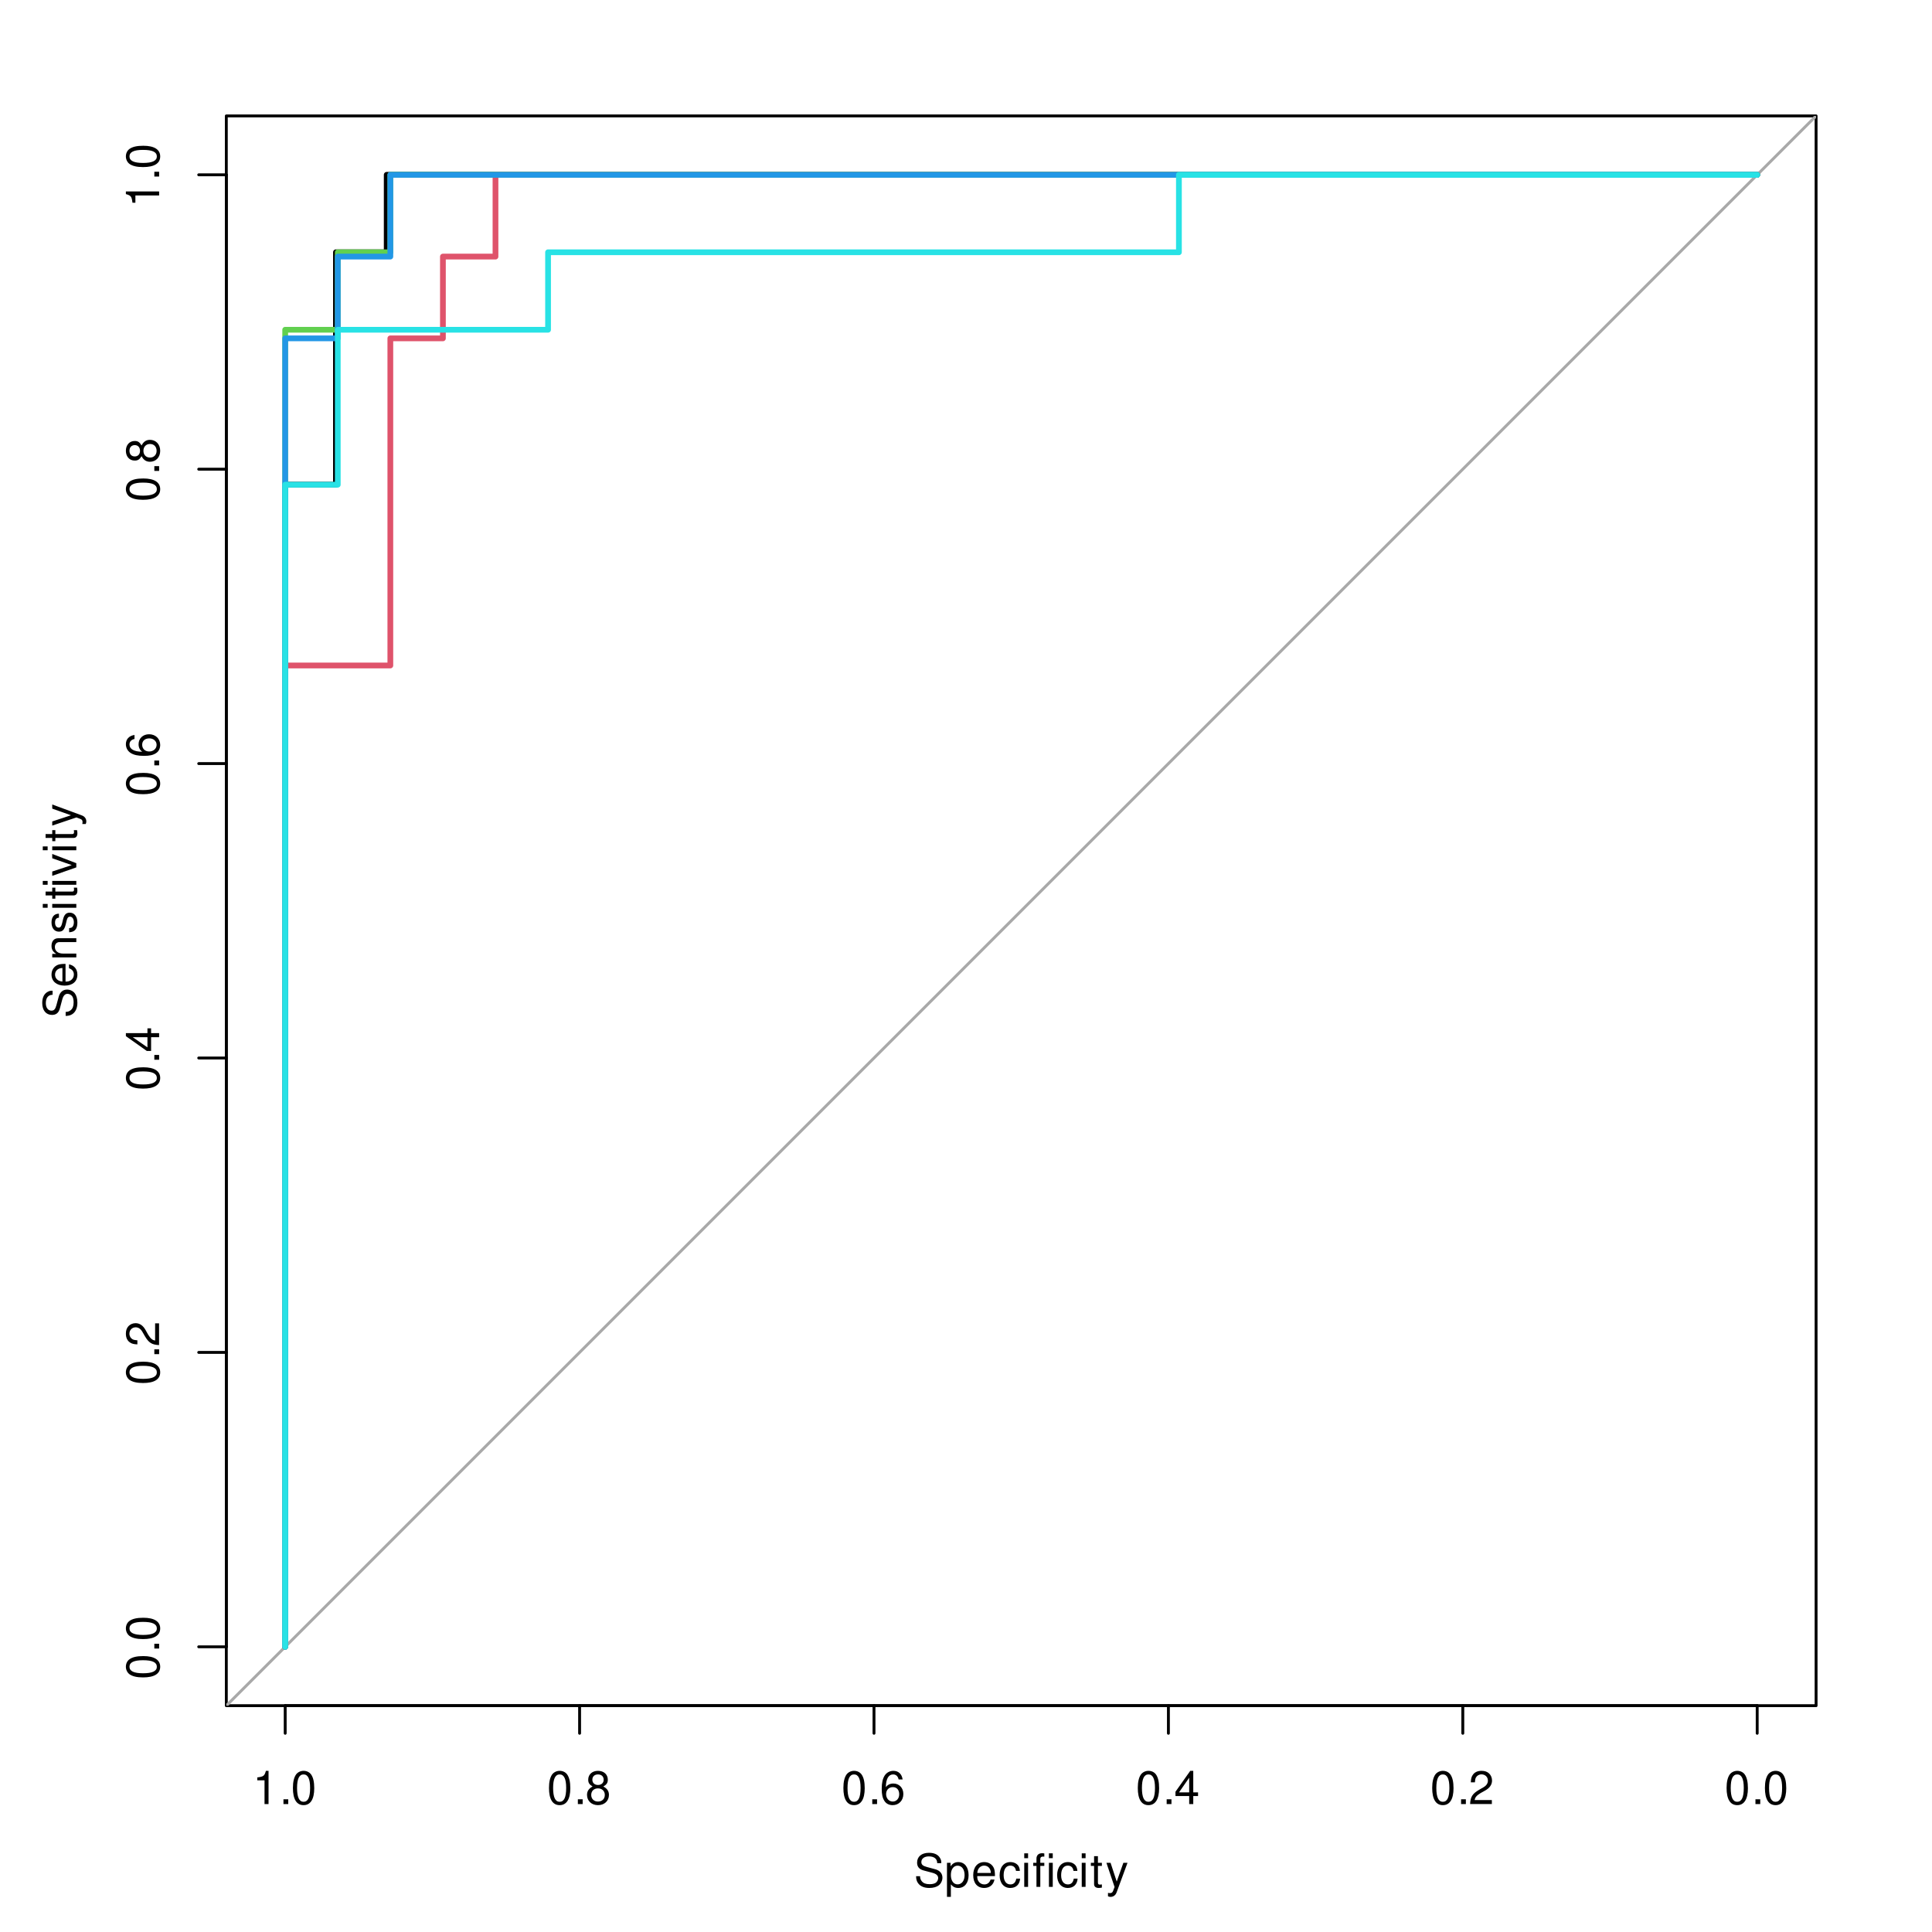
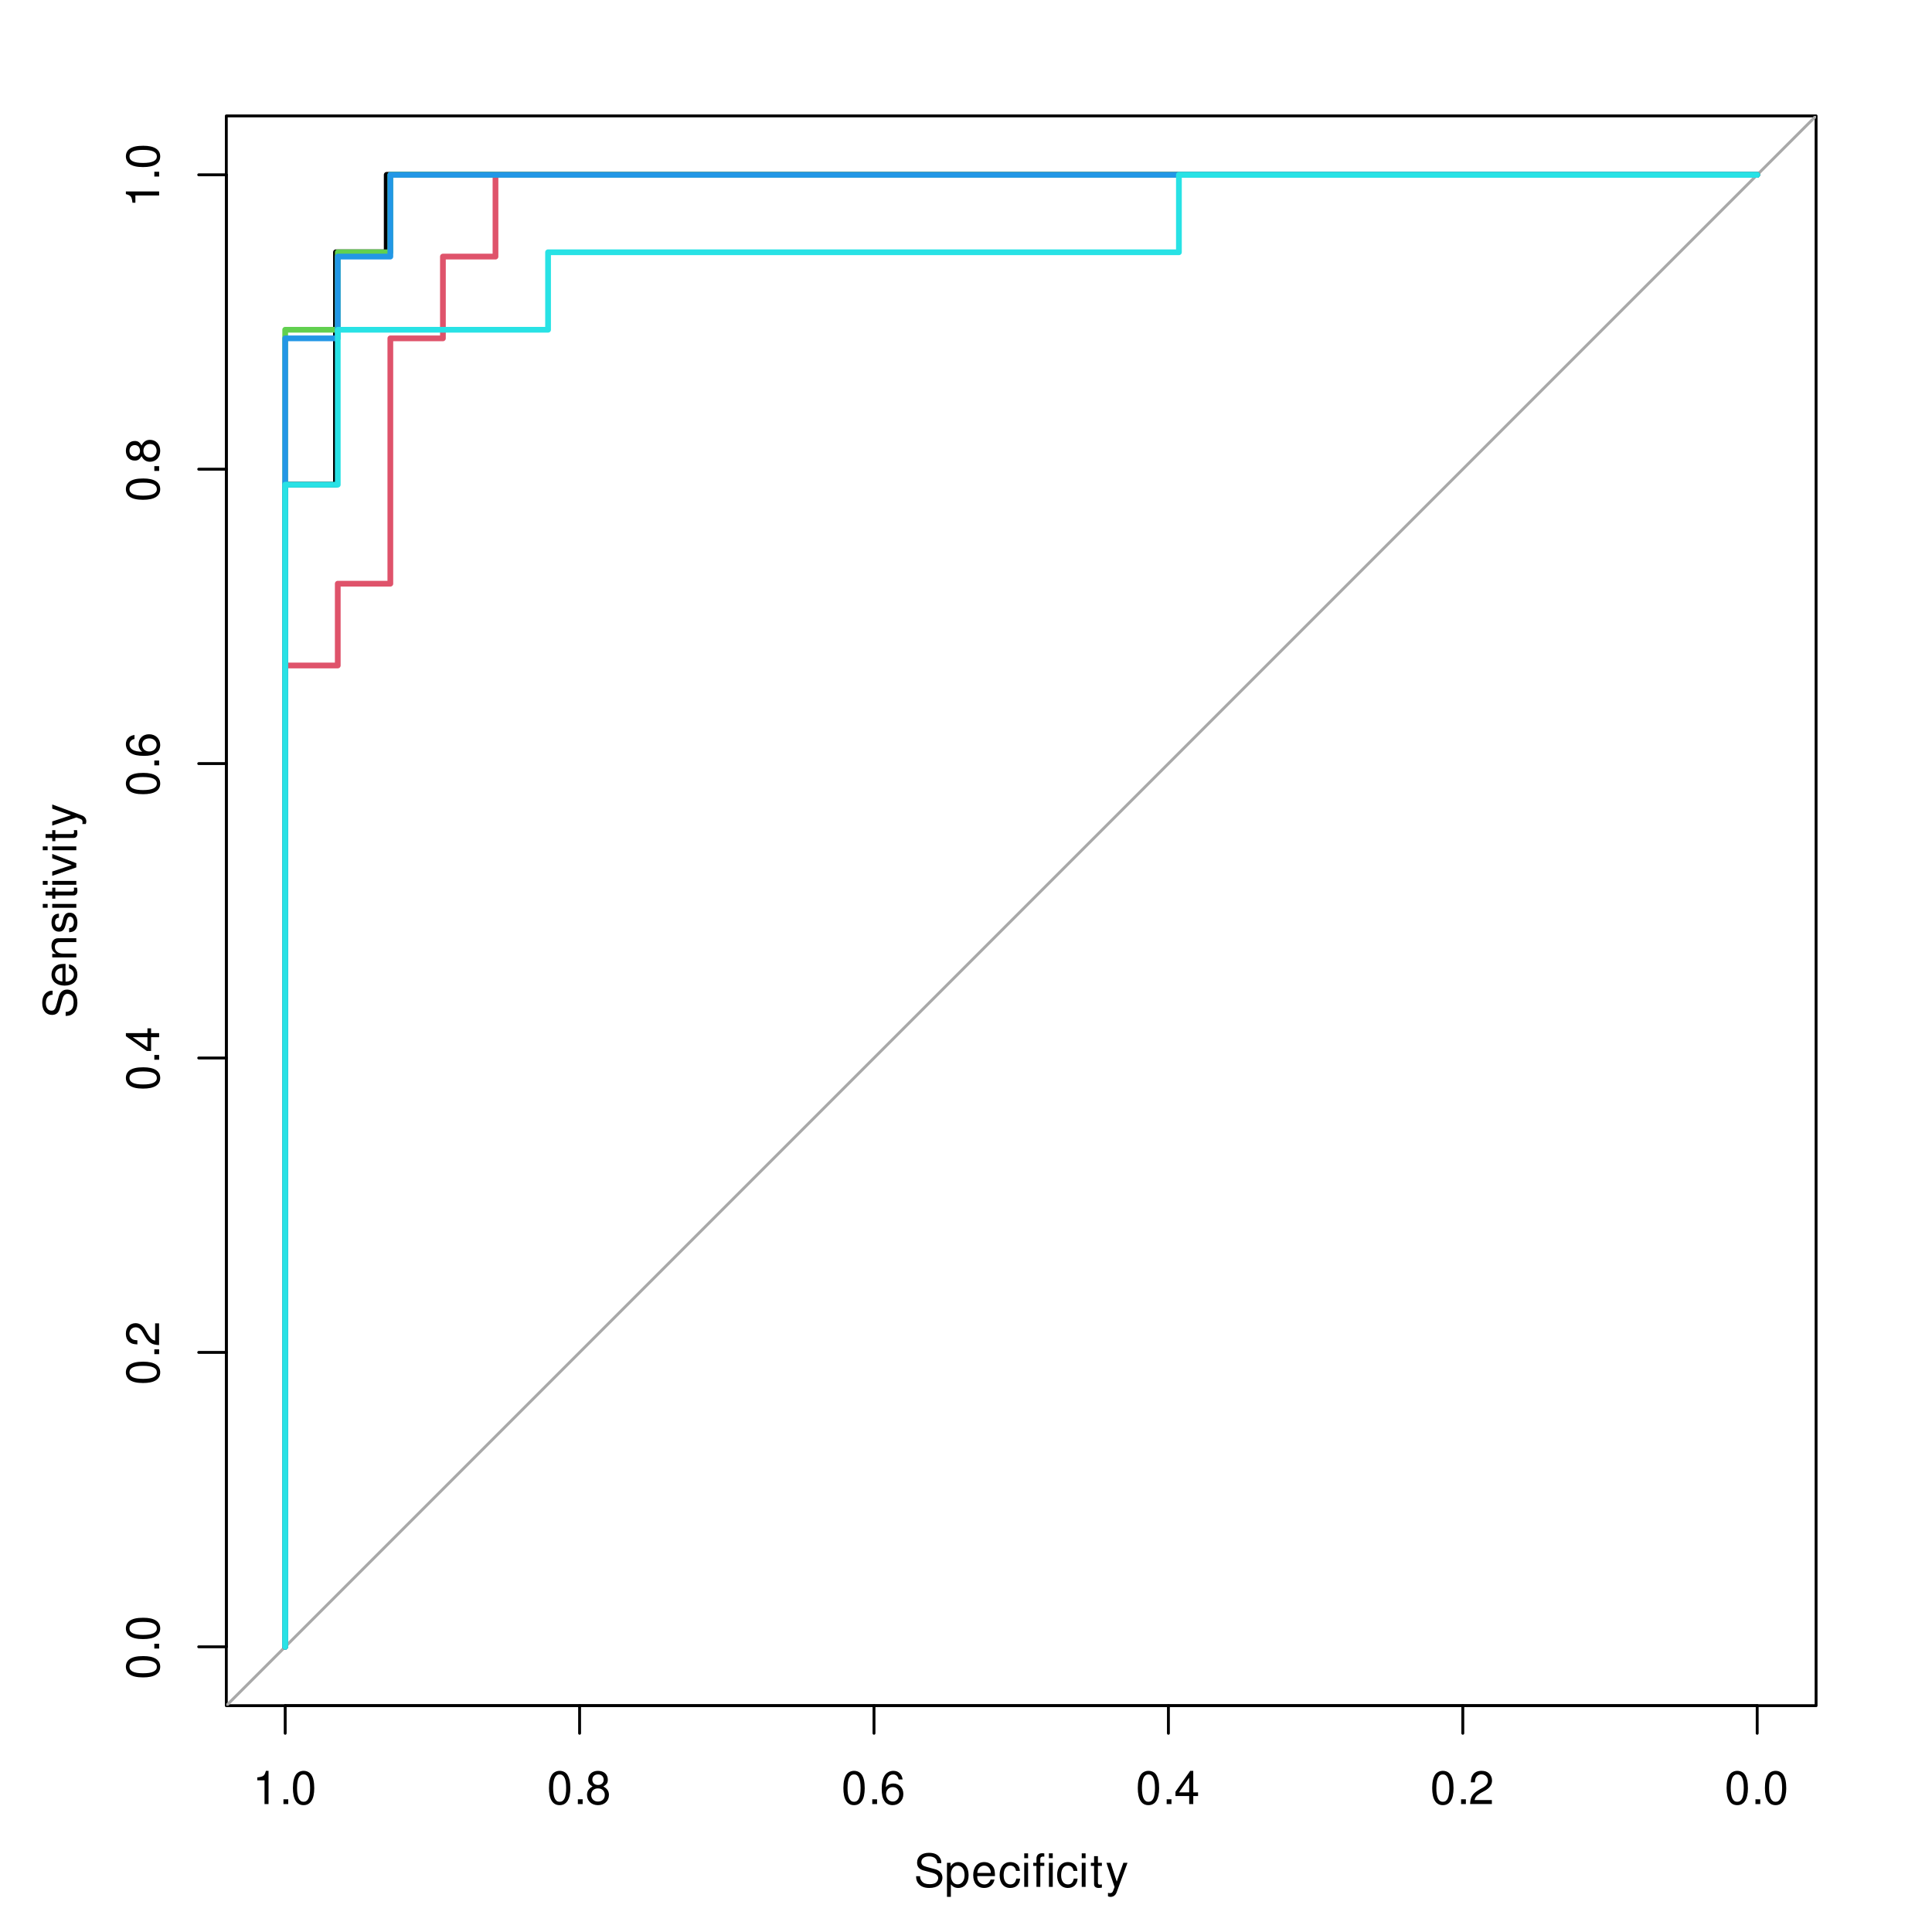
<svg xmlns="http://www.w3.org/2000/svg" xmlns:xlink="http://www.w3.org/1999/xlink" width="504pt" height="504pt" viewBox="0 0 504 504" version="1.1">
  <defs>
    <g>
      <symbol overflow="visible" id="glyph0-0">
        <path style="stroke:none;" d="" />
      </symbol>
      <symbol overflow="visible" id="glyph0-1">
        <path style="stroke:none;" d="M 7.156 -6.188 C 7.156 -6.781 7.109 -6.953 6.922 -7.359 C 6.438 -8.359 5.422 -8.891 3.953 -8.891 C 2.031 -8.891 0.844 -7.906 0.844 -6.328 C 0.844 -5.25 1.406 -4.578 2.562 -4.281 L 4.734 -3.703 C 5.844 -3.422 6.344 -2.969 6.344 -2.297 C 6.344 -1.828 6.078 -1.344 5.719 -1.078 C 5.359 -0.828 4.812 -0.703 4.109 -0.703 C 3.141 -0.703 2.516 -0.938 2.094 -1.438 C 1.766 -1.828 1.625 -2.25 1.625 -2.781 L 0.578 -2.781 C 0.594 -1.984 0.75 -1.453 1.094 -0.969 C 1.688 -0.141 2.703 0.281 4.031 0.281 C 5.078 0.281 5.922 0.031 6.484 -0.391 C 7.078 -0.859 7.453 -1.641 7.453 -2.406 C 7.453 -3.484 6.781 -4.266 5.594 -4.594 L 3.391 -5.188 C 2.344 -5.469 1.953 -5.812 1.953 -6.484 C 1.953 -7.375 2.734 -7.953 3.906 -7.953 C 5.297 -7.953 6.078 -7.328 6.094 -6.188 Z M 7.156 -6.188 " />
      </symbol>
      <symbol overflow="visible" id="glyph0-2">
        <path style="stroke:none;" d="M 0.641 2.609 L 1.656 2.609 L 1.656 -0.656 C 2.188 -0.016 2.766 0.281 3.594 0.281 C 5.219 0.281 6.281 -1.031 6.281 -3.031 C 6.281 -5.141 5.25 -6.469 3.578 -6.469 C 2.719 -6.469 2.047 -6.078 1.578 -5.344 L 1.578 -6.281 L 0.641 -6.281 Z M 3.406 -5.531 C 4.516 -5.531 5.234 -4.562 5.234 -3.062 C 5.234 -1.625 4.5 -0.656 3.406 -0.656 C 2.344 -0.656 1.656 -1.625 1.656 -3.094 C 1.656 -4.578 2.344 -5.531 3.406 -5.531 Z M 3.406 -5.531 " />
      </symbol>
      <symbol overflow="visible" id="glyph0-3">
        <path style="stroke:none;" d="M 6.156 -2.812 C 6.156 -3.766 6.078 -4.344 5.906 -4.812 C 5.5 -5.844 4.531 -6.469 3.359 -6.469 C 1.609 -6.469 0.484 -5.141 0.484 -3.062 C 0.484 -0.984 1.562 0.281 3.344 0.281 C 4.781 0.281 5.766 -0.547 6.031 -1.906 L 5.016 -1.906 C 4.734 -1.078 4.172 -0.641 3.375 -0.641 C 2.734 -0.641 2.203 -0.938 1.859 -1.469 C 1.625 -1.828 1.531 -2.188 1.531 -2.812 Z M 1.547 -3.625 C 1.625 -4.781 2.344 -5.547 3.344 -5.547 C 4.375 -5.547 5.078 -4.75 5.078 -3.625 Z M 1.547 -3.625 " />
      </symbol>
      <symbol overflow="visible" id="glyph0-4">
        <path style="stroke:none;" d="M 5.656 -4.172 C 5.609 -4.781 5.469 -5.188 5.234 -5.531 C 4.797 -6.125 4.047 -6.469 3.172 -6.469 C 1.469 -6.469 0.375 -5.125 0.375 -3.031 C 0.375 -1.016 1.453 0.281 3.156 0.281 C 4.656 0.281 5.609 -0.625 5.719 -2.156 L 4.719 -2.156 C 4.547 -1.156 4.031 -0.641 3.188 -0.641 C 2.078 -0.641 1.422 -1.547 1.422 -3.031 C 1.422 -4.609 2.062 -5.547 3.156 -5.547 C 4 -5.547 4.531 -5.047 4.641 -4.172 Z M 5.656 -4.172 " />
      </symbol>
      <symbol overflow="visible" id="glyph0-5">
        <path style="stroke:none;" d="M 1.797 -6.281 L 0.797 -6.281 L 0.797 0 L 1.797 0 Z M 1.797 -8.75 L 0.797 -8.75 L 0.797 -7.484 L 1.797 -7.484 Z M 1.797 -8.75 " />
      </symbol>
      <symbol overflow="visible" id="glyph0-6">
        <path style="stroke:none;" d="M 3.031 -6.281 L 1.984 -6.281 L 1.984 -7.266 C 1.984 -7.688 2.203 -7.906 2.672 -7.906 C 2.766 -7.906 2.797 -7.906 3.031 -7.891 L 3.031 -8.719 C 2.797 -8.766 2.656 -8.781 2.453 -8.781 C 1.531 -8.781 0.984 -8.25 0.984 -7.359 L 0.984 -6.281 L 0.141 -6.281 L 0.141 -5.469 L 0.984 -5.469 L 0.984 0 L 1.984 0 L 1.984 -5.469 L 3.031 -5.469 Z M 5.234 -6.281 L 4.234 -6.281 L 4.234 0 L 5.234 0 Z M 5.234 -8.75 L 4.234 -8.75 L 4.234 -7.484 L 5.234 -7.484 Z M 5.234 -8.75 " />
      </symbol>
      <symbol overflow="visible" id="glyph0-7">
        <path style="stroke:none;" d="M 3.047 -6.281 L 2.016 -6.281 L 2.016 -8.016 L 1.016 -8.016 L 1.016 -6.281 L 0.172 -6.281 L 0.172 -5.469 L 1.016 -5.469 L 1.016 -0.719 C 1.016 -0.078 1.453 0.281 2.234 0.281 C 2.5 0.281 2.719 0.25 3.047 0.188 L 3.047 -0.641 C 2.906 -0.609 2.766 -0.594 2.562 -0.594 C 2.141 -0.594 2.016 -0.719 2.016 -1.156 L 2.016 -5.469 L 3.047 -5.469 Z M 3.047 -6.281 " />
      </symbol>
      <symbol overflow="visible" id="glyph0-8">
        <path style="stroke:none;" d="M 4.656 -6.281 L 2.922 -1.391 L 1.312 -6.281 L 0.234 -6.281 L 2.359 0.031 L 1.984 1.016 C 1.812 1.469 1.594 1.625 1.172 1.625 C 1.016 1.625 0.859 1.609 0.641 1.562 L 0.641 2.453 C 0.859 2.562 1.062 2.609 1.312 2.609 C 1.641 2.609 1.984 2.516 2.25 2.312 C 2.562 2.094 2.75 1.828 2.938 1.312 L 5.734 -6.281 Z M 4.656 -6.281 " />
      </symbol>
      <symbol overflow="visible" id="glyph0-9">
        <path style="stroke:none;" d="M 3.109 -6.188 L 3.109 0 L 4.156 0 L 4.156 -8.672 L 3.469 -8.672 C 3.094 -7.344 2.859 -7.156 1.219 -6.953 L 1.219 -6.188 Z M 3.109 -6.188 " />
      </symbol>
      <symbol overflow="visible" id="glyph0-10">
        <path style="stroke:none;" d="M 2.297 -1.25 L 1.047 -1.25 L 1.047 0 L 2.297 0 Z M 2.297 -1.25 " />
      </symbol>
      <symbol overflow="visible" id="glyph0-11">
        <path style="stroke:none;" d="M 3.297 -8.672 C 2.516 -8.672 1.781 -8.312 1.344 -7.734 C 0.797 -6.953 0.516 -5.812 0.516 -4.203 C 0.516 -1.266 1.469 0.281 3.297 0.281 C 5.094 0.281 6.078 -1.266 6.078 -4.125 C 6.078 -5.812 5.812 -6.938 5.25 -7.734 C 4.812 -8.328 4.109 -8.672 3.297 -8.672 Z M 3.297 -7.734 C 4.438 -7.734 5 -6.578 5 -4.219 C 5 -1.75 4.453 -0.594 3.281 -0.594 C 2.156 -0.594 1.594 -1.797 1.594 -4.188 C 1.594 -6.578 2.156 -7.734 3.297 -7.734 Z M 3.297 -7.734 " />
      </symbol>
      <symbol overflow="visible" id="glyph0-12">
        <path style="stroke:none;" d="M 4.688 -4.578 C 5.578 -5.109 5.859 -5.547 5.859 -6.359 C 5.859 -7.734 4.812 -8.672 3.297 -8.672 C 1.797 -8.672 0.75 -7.734 0.75 -6.375 C 0.75 -5.547 1.016 -5.125 1.891 -4.578 C 0.922 -4.078 0.438 -3.375 0.438 -2.406 C 0.438 -0.828 1.609 0.281 3.297 0.281 C 4.984 0.281 6.156 -0.828 6.156 -2.406 C 6.156 -3.375 5.672 -4.078 4.688 -4.578 Z M 3.297 -7.734 C 4.203 -7.734 4.781 -7.203 4.781 -6.344 C 4.781 -5.516 4.188 -4.984 3.297 -4.984 C 2.406 -4.984 1.828 -5.516 1.828 -6.359 C 1.828 -7.203 2.406 -7.734 3.297 -7.734 Z M 3.297 -4.094 C 4.359 -4.094 5.078 -3.391 5.078 -2.391 C 5.078 -1.344 4.375 -0.656 3.281 -0.656 C 2.25 -0.656 1.531 -1.375 1.531 -2.375 C 1.531 -3.406 2.234 -4.094 3.297 -4.094 Z M 3.297 -4.094 " />
      </symbol>
      <symbol overflow="visible" id="glyph0-13">
        <path style="stroke:none;" d="M 5.969 -6.422 C 5.766 -7.844 4.859 -8.672 3.562 -8.672 C 2.625 -8.672 1.781 -8.219 1.281 -7.438 C 0.75 -6.594 0.516 -5.531 0.516 -3.953 C 0.516 -2.5 0.719 -1.578 1.234 -0.797 C 1.688 -0.094 2.438 0.281 3.375 0.281 C 4.984 0.281 6.156 -0.938 6.156 -2.625 C 6.156 -4.219 5.078 -5.359 3.547 -5.359 C 2.719 -5.359 2.047 -5.047 1.594 -4.406 C 1.609 -6.547 2.281 -7.734 3.484 -7.734 C 4.234 -7.734 4.75 -7.266 4.922 -6.422 Z M 3.422 -4.422 C 4.438 -4.422 5.078 -3.703 5.078 -2.547 C 5.078 -1.453 4.359 -0.656 3.391 -0.656 C 2.406 -0.656 1.656 -1.484 1.656 -2.594 C 1.656 -3.672 2.375 -4.422 3.422 -4.422 Z M 3.422 -4.422 " />
      </symbol>
      <symbol overflow="visible" id="glyph0-14">
        <path style="stroke:none;" d="M 3.922 -2.094 L 3.922 0 L 4.984 0 L 4.984 -2.094 L 6.234 -2.094 L 6.234 -3.047 L 4.984 -3.047 L 4.984 -8.672 L 4.203 -8.672 L 0.344 -3.219 L 0.344 -2.094 Z M 3.922 -3.047 L 1.266 -3.047 L 3.922 -6.875 Z M 3.922 -3.047 " />
      </symbol>
      <symbol overflow="visible" id="glyph0-15">
        <path style="stroke:none;" d="M 6.078 -1.047 L 1.594 -1.047 C 1.703 -1.766 2.094 -2.219 3.125 -2.859 L 4.328 -3.531 C 5.516 -4.188 6.125 -5.078 6.125 -6.141 C 6.125 -6.859 5.844 -7.531 5.344 -8 C 4.844 -8.453 4.219 -8.672 3.406 -8.672 C 2.328 -8.672 1.531 -8.297 1.062 -7.547 C 0.75 -7.094 0.625 -6.547 0.594 -5.672 L 1.656 -5.672 C 1.688 -6.266 1.766 -6.609 1.906 -6.906 C 2.188 -7.422 2.734 -7.75 3.375 -7.75 C 4.328 -7.75 5.047 -7.062 5.047 -6.125 C 5.047 -5.422 4.656 -4.828 3.906 -4.391 L 2.797 -3.75 C 1.016 -2.719 0.5 -1.906 0.406 -0.016 L 6.078 -0.016 Z M 6.078 -1.047 " />
      </symbol>
      <symbol overflow="visible" id="glyph1-0">
        <path style="stroke:none;" d="" />
      </symbol>
      <symbol overflow="visible" id="glyph1-1">
        <path style="stroke:none;" d="M -6.188 -7.156 C -6.781 -7.156 -6.953 -7.109 -7.359 -6.922 C -8.359 -6.438 -8.891 -5.422 -8.891 -3.953 C -8.891 -2.031 -7.906 -0.844 -6.328 -0.844 C -5.25 -0.844 -4.578 -1.406 -4.281 -2.562 L -3.703 -4.734 C -3.422 -5.844 -2.969 -6.344 -2.297 -6.344 C -1.828 -6.344 -1.344 -6.078 -1.078 -5.719 C -0.828 -5.359 -0.703 -4.812 -0.703 -4.109 C -0.703 -3.141 -0.938 -2.516 -1.438 -2.094 C -1.828 -1.766 -2.25 -1.625 -2.781 -1.625 L -2.781 -0.578 C -1.984 -0.594 -1.453 -0.75 -0.969 -1.094 C -0.141 -1.688 0.281 -2.703 0.281 -4.031 C 0.281 -5.078 0.031 -5.922 -0.391 -6.484 C -0.859 -7.078 -1.641 -7.453 -2.406 -7.453 C -3.484 -7.453 -4.266 -6.781 -4.594 -5.594 L -5.188 -3.391 C -5.469 -2.344 -5.812 -1.953 -6.484 -1.953 C -7.375 -1.953 -7.953 -2.734 -7.953 -3.906 C -7.953 -5.297 -7.328 -6.078 -6.188 -6.094 Z M -6.188 -7.156 " />
      </symbol>
      <symbol overflow="visible" id="glyph1-2">
        <path style="stroke:none;" d="M -2.812 -6.156 C -3.766 -6.156 -4.344 -6.078 -4.812 -5.906 C -5.844 -5.5 -6.469 -4.531 -6.469 -3.359 C -6.469 -1.609 -5.141 -0.484 -3.062 -0.484 C -0.984 -0.484 0.281 -1.562 0.281 -3.344 C 0.281 -4.781 -0.547 -5.766 -1.906 -6.031 L -1.906 -5.016 C -1.078 -4.734 -0.641 -4.172 -0.641 -3.375 C -0.641 -2.734 -0.938 -2.203 -1.469 -1.859 C -1.828 -1.625 -2.188 -1.531 -2.812 -1.531 Z M -3.625 -1.547 C -4.781 -1.625 -5.547 -2.344 -5.547 -3.344 C -5.547 -4.375 -4.75 -5.078 -3.625 -5.078 Z M -3.625 -1.547 " />
      </symbol>
      <symbol overflow="visible" id="glyph1-3">
        <path style="stroke:none;" d="M -6.281 -0.844 L 0 -0.844 L 0 -1.844 L -3.469 -1.844 C -4.75 -1.844 -5.594 -2.516 -5.594 -3.547 C -5.594 -4.344 -5.109 -4.844 -4.359 -4.844 L 0 -4.844 L 0 -5.844 L -4.75 -5.844 C -5.797 -5.844 -6.469 -5.062 -6.469 -3.859 C -6.469 -2.922 -6.109 -2.312 -5.234 -1.766 L -6.281 -1.766 Z M -6.281 -0.844 " />
      </symbol>
      <symbol overflow="visible" id="glyph1-4">
        <path style="stroke:none;" d="M -4.531 -5.25 C -5.766 -5.25 -6.469 -4.422 -6.469 -2.969 C -6.469 -1.516 -5.719 -0.562 -4.547 -0.562 C -3.562 -0.562 -3.094 -1.062 -2.734 -2.562 L -2.516 -3.484 C -2.344 -4.188 -2.094 -4.469 -1.641 -4.469 C -1.047 -4.469 -0.641 -3.875 -0.641 -3 C -0.641 -2.453 -0.797 -2 -1.062 -1.75 C -1.25 -1.594 -1.422 -1.531 -1.875 -1.469 L -1.875 -0.406 C -0.422 -0.453 0.281 -1.266 0.281 -2.922 C 0.281 -4.5 -0.5 -5.516 -1.719 -5.516 C -2.656 -5.516 -3.172 -4.984 -3.469 -3.734 L -3.703 -2.766 C -3.891 -1.953 -4.156 -1.609 -4.594 -1.609 C -5.188 -1.609 -5.547 -2.125 -5.547 -2.938 C -5.547 -3.75 -5.203 -4.172 -4.531 -4.203 Z M -4.531 -5.25 " />
      </symbol>
      <symbol overflow="visible" id="glyph1-5">
        <path style="stroke:none;" d="M -6.281 -1.797 L -6.281 -0.797 L 0 -0.797 L 0 -1.797 Z M -8.75 -1.797 L -8.75 -0.797 L -7.484 -0.797 L -7.484 -1.797 Z M -8.75 -1.797 " />
      </symbol>
      <symbol overflow="visible" id="glyph1-6">
        <path style="stroke:none;" d="M -6.281 -3.047 L -6.281 -2.016 L -8.016 -2.016 L -8.016 -1.016 L -6.281 -1.016 L -6.281 -0.172 L -5.469 -0.172 L -5.469 -1.016 L -0.719 -1.016 C -0.078 -1.016 0.281 -1.453 0.281 -2.234 C 0.281 -2.5 0.25 -2.719 0.188 -3.047 L -0.641 -3.047 C -0.609 -2.906 -0.594 -2.766 -0.594 -2.562 C -0.594 -2.141 -0.719 -2.016 -1.156 -2.016 L -5.469 -2.016 L -5.469 -3.047 Z M -6.281 -3.047 " />
      </symbol>
      <symbol overflow="visible" id="glyph1-7">
        <path style="stroke:none;" d="M 0 -3.422 L -6.281 -5.828 L -6.281 -4.703 L -1.188 -2.922 L -6.281 -1.25 L -6.281 -0.125 L 0 -2.328 Z M 0 -3.422 " />
      </symbol>
      <symbol overflow="visible" id="glyph1-8">
        <path style="stroke:none;" d="M -6.281 -4.656 L -1.391 -2.922 L -6.281 -1.312 L -6.281 -0.234 L 0.031 -2.359 L 1.016 -1.984 C 1.469 -1.812 1.625 -1.594 1.625 -1.172 C 1.625 -1.016 1.609 -0.859 1.562 -0.641 L 2.453 -0.641 C 2.562 -0.859 2.609 -1.062 2.609 -1.312 C 2.609 -1.641 2.516 -1.984 2.312 -2.25 C 2.094 -2.562 1.828 -2.75 1.312 -2.938 L -6.281 -5.734 Z M -6.281 -4.656 " />
      </symbol>
      <symbol overflow="visible" id="glyph1-9">
        <path style="stroke:none;" d="M -8.672 -3.297 C -8.672 -2.516 -8.312 -1.781 -7.734 -1.344 C -6.953 -0.797 -5.812 -0.516 -4.203 -0.516 C -1.266 -0.516 0.281 -1.469 0.281 -3.297 C 0.281 -5.094 -1.266 -6.078 -4.125 -6.078 C -5.812 -6.078 -6.938 -5.812 -7.734 -5.25 C -8.328 -4.812 -8.672 -4.109 -8.672 -3.297 Z M -7.734 -3.297 C -7.734 -4.438 -6.578 -5 -4.219 -5 C -1.75 -5 -0.594 -4.453 -0.594 -3.281 C -0.594 -2.156 -1.797 -1.594 -4.188 -1.594 C -6.578 -1.594 -7.734 -2.156 -7.734 -3.297 Z M -7.734 -3.297 " />
      </symbol>
      <symbol overflow="visible" id="glyph1-10">
        <path style="stroke:none;" d="M -1.25 -2.297 L -1.25 -1.047 L 0 -1.047 L 0 -2.297 Z M -1.25 -2.297 " />
      </symbol>
      <symbol overflow="visible" id="glyph1-11">
        <path style="stroke:none;" d="M -1.047 -6.078 L -1.047 -1.594 C -1.766 -1.703 -2.219 -2.094 -2.859 -3.125 L -3.531 -4.328 C -4.188 -5.516 -5.078 -6.125 -6.141 -6.125 C -6.859 -6.125 -7.531 -5.844 -8 -5.344 C -8.453 -4.844 -8.672 -4.219 -8.672 -3.406 C -8.672 -2.328 -8.297 -1.531 -7.547 -1.062 C -7.094 -0.75 -6.547 -0.625 -5.672 -0.594 L -5.672 -1.656 C -6.266 -1.688 -6.609 -1.766 -6.906 -1.906 C -7.422 -2.188 -7.75 -2.734 -7.75 -3.375 C -7.75 -4.328 -7.062 -5.047 -6.125 -5.047 C -5.422 -5.047 -4.828 -4.656 -4.391 -3.906 L -3.75 -2.797 C -2.719 -1.016 -1.906 -0.5 -0.016 -0.406 L -0.016 -6.078 Z M -1.047 -6.078 " />
      </symbol>
      <symbol overflow="visible" id="glyph1-12">
        <path style="stroke:none;" d="M -2.094 -3.922 L 0 -3.922 L 0 -4.984 L -2.094 -4.984 L -2.094 -6.234 L -3.047 -6.234 L -3.047 -4.984 L -8.672 -4.984 L -8.672 -4.203 L -3.219 -0.344 L -2.094 -0.344 Z M -3.047 -3.922 L -3.047 -1.266 L -6.875 -3.922 Z M -3.047 -3.922 " />
      </symbol>
      <symbol overflow="visible" id="glyph1-13">
        <path style="stroke:none;" d="M -6.422 -5.969 C -7.844 -5.766 -8.672 -4.859 -8.672 -3.562 C -8.672 -2.625 -8.219 -1.781 -7.438 -1.281 C -6.594 -0.75 -5.531 -0.516 -3.953 -0.516 C -2.5 -0.516 -1.578 -0.719 -0.797 -1.234 C -0.094 -1.688 0.281 -2.438 0.281 -3.375 C 0.281 -4.984 -0.938 -6.156 -2.625 -6.156 C -4.219 -6.156 -5.359 -5.078 -5.359 -3.547 C -5.359 -2.719 -5.047 -2.047 -4.406 -1.594 C -6.547 -1.609 -7.734 -2.281 -7.734 -3.484 C -7.734 -4.234 -7.266 -4.75 -6.422 -4.922 Z M -4.422 -3.422 C -4.422 -4.438 -3.703 -5.078 -2.547 -5.078 C -1.453 -5.078 -0.656 -4.359 -0.656 -3.391 C -0.656 -2.406 -1.484 -1.656 -2.594 -1.656 C -3.672 -1.656 -4.422 -2.375 -4.422 -3.422 Z M -4.422 -3.422 " />
      </symbol>
      <symbol overflow="visible" id="glyph1-14">
        <path style="stroke:none;" d="M -4.578 -4.688 C -5.109 -5.578 -5.547 -5.859 -6.359 -5.859 C -7.734 -5.859 -8.672 -4.812 -8.672 -3.297 C -8.672 -1.797 -7.734 -0.75 -6.375 -0.75 C -5.547 -0.75 -5.125 -1.016 -4.578 -1.891 C -4.078 -0.922 -3.375 -0.438 -2.406 -0.438 C -0.828 -0.438 0.281 -1.609 0.281 -3.297 C 0.281 -4.984 -0.828 -6.156 -2.406 -6.156 C -3.375 -6.156 -4.078 -5.672 -4.578 -4.688 Z M -7.734 -3.297 C -7.734 -4.203 -7.203 -4.781 -6.344 -4.781 C -5.516 -4.781 -4.984 -4.188 -4.984 -3.297 C -4.984 -2.406 -5.516 -1.828 -6.359 -1.828 C -7.203 -1.828 -7.734 -2.406 -7.734 -3.297 Z M -4.094 -3.297 C -4.094 -4.359 -3.391 -5.078 -2.391 -5.078 C -1.344 -5.078 -0.656 -4.375 -0.656 -3.281 C -0.656 -2.25 -1.375 -1.531 -2.375 -1.531 C -3.406 -1.531 -4.094 -2.234 -4.094 -3.297 Z M -4.094 -3.297 " />
      </symbol>
      <symbol overflow="visible" id="glyph1-15">
        <path style="stroke:none;" d="M -6.188 -3.109 L 0 -3.109 L 0 -4.156 L -8.672 -4.156 L -8.672 -3.469 C -7.344 -3.094 -7.156 -2.859 -6.953 -1.219 L -6.188 -1.219 Z M -6.188 -3.109 " />
      </symbol>
    </g>
    <clipPath id="clip1">
      <path d="M 59.039 30.238 L 473.758 30.238 L 473.758 444.957 L 59.039 444.957 Z M 59.039 30.238 " />
    </clipPath>
  </defs>
  <g id="surface46">
    <rect x="0" y="0" width="504" height="504" style="fill:rgb(100%,100%,100%);fill-opacity:1;stroke:none;" />
    <g style="fill:rgb(0%,0%,0%);fill-opacity:1;">
      <use xlink:href="#glyph0-1" x="238.398" y="492.229" />
      <use xlink:href="#glyph0-2" x="246.398" y="492.229" />
      <use xlink:href="#glyph0-3" x="253.398" y="492.229" />
      <use xlink:href="#glyph0-4" x="260.398" y="492.229" />
      <use xlink:href="#glyph0-5" x="266.398" y="492.229" />
      <use xlink:href="#glyph0-6" x="269.398" y="492.229" />
      <use xlink:href="#glyph0-4" x="275.398" y="492.229" />
      <use xlink:href="#glyph0-5" x="281.398" y="492.229" />
      <use xlink:href="#glyph0-7" x="284.398" y="492.229" />
      <use xlink:href="#glyph0-8" x="288.398" y="492.229" />
    </g>
    <g style="fill:rgb(0%,0%,0%);fill-opacity:1;">
      <use xlink:href="#glyph1-1" x="19.908" y="265.602" />
      <use xlink:href="#glyph1-2" x="19.908" y="257.602" />
      <use xlink:href="#glyph1-3" x="19.908" y="250.602" />
      <use xlink:href="#glyph1-4" x="19.908" y="243.602" />
      <use xlink:href="#glyph1-5" x="19.908" y="237.602" />
      <use xlink:href="#glyph1-6" x="19.908" y="234.602" />
      <use xlink:href="#glyph1-5" x="19.908" y="231.602" />
      <use xlink:href="#glyph1-7" x="19.908" y="228.602" />
      <use xlink:href="#glyph1-5" x="19.908" y="222.602" />
      <use xlink:href="#glyph1-6" x="19.908" y="219.602" />
      <use xlink:href="#glyph1-8" x="19.908" y="215.602" />
    </g>
    <path style="fill:none;stroke-width:0.75;stroke-linecap:round;stroke-linejoin:round;stroke:rgb(0%,0%,0%);stroke-opacity:1;stroke-miterlimit:10;" d="M 59.039 444.961 L 473.762 444.961 L 473.762 30.238 L 59.039 30.238 L 59.039 444.961 " />
    <path style="fill:none;stroke-width:0.75;stroke-linecap:round;stroke-linejoin:round;stroke:rgb(0%,0%,0%);stroke-opacity:1;stroke-miterlimit:10;" d="M 458.398 444.961 L 74.398 444.961 " />
    <path style="fill:none;stroke-width:0.75;stroke-linecap:round;stroke-linejoin:round;stroke:rgb(0%,0%,0%);stroke-opacity:1;stroke-miterlimit:10;" d="M 458.398 444.961 L 458.398 452.16 " />
    <path style="fill:none;stroke-width:0.75;stroke-linecap:round;stroke-linejoin:round;stroke:rgb(0%,0%,0%);stroke-opacity:1;stroke-miterlimit:10;" d="M 381.602 444.961 L 381.602 452.16 " />
    <path style="fill:none;stroke-width:0.75;stroke-linecap:round;stroke-linejoin:round;stroke:rgb(0%,0%,0%);stroke-opacity:1;stroke-miterlimit:10;" d="M 304.801 444.961 L 304.801 452.16 " />
    <path style="fill:none;stroke-width:0.75;stroke-linecap:round;stroke-linejoin:round;stroke:rgb(0%,0%,0%);stroke-opacity:1;stroke-miterlimit:10;" d="M 228 444.961 L 228 452.16 " />
    <path style="fill:none;stroke-width:0.75;stroke-linecap:round;stroke-linejoin:round;stroke:rgb(0%,0%,0%);stroke-opacity:1;stroke-miterlimit:10;" d="M 151.199 444.961 L 151.199 452.16 " />
    <path style="fill:none;stroke-width:0.75;stroke-linecap:round;stroke-linejoin:round;stroke:rgb(0%,0%,0%);stroke-opacity:1;stroke-miterlimit:10;" d="M 74.398 444.961 L 74.398 452.16 " />
    <g style="fill:rgb(0%,0%,0%);fill-opacity:1;">
      <use xlink:href="#glyph0-9" x="65.898" y="470.627" />
      <use xlink:href="#glyph0-10" x="72.898" y="470.627" />
      <use xlink:href="#glyph0-11" x="75.898" y="470.627" />
    </g>
    <g style="fill:rgb(0%,0%,0%);fill-opacity:1;">
      <use xlink:href="#glyph0-11" x="142.699" y="470.627" />
      <use xlink:href="#glyph0-10" x="149.699" y="470.627" />
      <use xlink:href="#glyph0-12" x="152.699" y="470.627" />
    </g>
    <g style="fill:rgb(0%,0%,0%);fill-opacity:1;">
      <use xlink:href="#glyph0-11" x="219.5" y="470.627" />
      <use xlink:href="#glyph0-10" x="226.5" y="470.627" />
      <use xlink:href="#glyph0-13" x="229.5" y="470.627" />
    </g>
    <g style="fill:rgb(0%,0%,0%);fill-opacity:1;">
      <use xlink:href="#glyph0-11" x="296.301" y="470.627" />
      <use xlink:href="#glyph0-10" x="303.301" y="470.627" />
      <use xlink:href="#glyph0-14" x="306.301" y="470.627" />
    </g>
    <g style="fill:rgb(0%,0%,0%);fill-opacity:1;">
      <use xlink:href="#glyph0-11" x="373.102" y="470.627" />
      <use xlink:href="#glyph0-10" x="380.102" y="470.627" />
      <use xlink:href="#glyph0-15" x="383.102" y="470.627" />
    </g>
    <g style="fill:rgb(0%,0%,0%);fill-opacity:1;">
      <use xlink:href="#glyph0-11" x="449.898" y="470.627" />
      <use xlink:href="#glyph0-10" x="456.898" y="470.627" />
      <use xlink:href="#glyph0-11" x="459.898" y="470.627" />
    </g>
    <path style="fill:none;stroke-width:0.75;stroke-linecap:round;stroke-linejoin:round;stroke:rgb(0%,0%,0%);stroke-opacity:1;stroke-miterlimit:10;" d="M 59.039 429.602 L 59.039 45.602 " />
    <path style="fill:none;stroke-width:0.75;stroke-linecap:round;stroke-linejoin:round;stroke:rgb(0%,0%,0%);stroke-opacity:1;stroke-miterlimit:10;" d="M 59.039 429.602 L 51.84 429.602 " />
    <path style="fill:none;stroke-width:0.75;stroke-linecap:round;stroke-linejoin:round;stroke:rgb(0%,0%,0%);stroke-opacity:1;stroke-miterlimit:10;" d="M 59.039 352.801 L 51.84 352.801 " />
    <path style="fill:none;stroke-width:0.75;stroke-linecap:round;stroke-linejoin:round;stroke:rgb(0%,0%,0%);stroke-opacity:1;stroke-miterlimit:10;" d="M 59.039 276 L 51.84 276 " />
    <path style="fill:none;stroke-width:0.75;stroke-linecap:round;stroke-linejoin:round;stroke:rgb(0%,0%,0%);stroke-opacity:1;stroke-miterlimit:10;" d="M 59.039 199.199 L 51.84 199.199 " />
    <path style="fill:none;stroke-width:0.75;stroke-linecap:round;stroke-linejoin:round;stroke:rgb(0%,0%,0%);stroke-opacity:1;stroke-miterlimit:10;" d="M 59.039 122.398 L 51.84 122.398 " />
    <path style="fill:none;stroke-width:0.75;stroke-linecap:round;stroke-linejoin:round;stroke:rgb(0%,0%,0%);stroke-opacity:1;stroke-miterlimit:10;" d="M 59.039 45.602 L 51.84 45.602 " />
    <g style="fill:rgb(0%,0%,0%);fill-opacity:1;">
      <use xlink:href="#glyph1-9" x="41.51" y="438.102" />
      <use xlink:href="#glyph1-10" x="41.51" y="431.102" />
      <use xlink:href="#glyph1-9" x="41.51" y="428.102" />
    </g>
    <g style="fill:rgb(0%,0%,0%);fill-opacity:1;">
      <use xlink:href="#glyph1-9" x="41.51" y="361.301" />
      <use xlink:href="#glyph1-10" x="41.51" y="354.301" />
      <use xlink:href="#glyph1-11" x="41.51" y="351.301" />
    </g>
    <g style="fill:rgb(0%,0%,0%);fill-opacity:1;">
      <use xlink:href="#glyph1-9" x="41.51" y="284.5" />
      <use xlink:href="#glyph1-10" x="41.51" y="277.5" />
      <use xlink:href="#glyph1-12" x="41.51" y="274.5" />
    </g>
    <g style="fill:rgb(0%,0%,0%);fill-opacity:1;">
      <use xlink:href="#glyph1-9" x="41.51" y="207.699" />
      <use xlink:href="#glyph1-10" x="41.51" y="200.699" />
      <use xlink:href="#glyph1-13" x="41.51" y="197.699" />
    </g>
    <g style="fill:rgb(0%,0%,0%);fill-opacity:1;">
      <use xlink:href="#glyph1-9" x="41.51" y="130.898" />
      <use xlink:href="#glyph1-10" x="41.51" y="123.898" />
      <use xlink:href="#glyph1-14" x="41.51" y="120.898" />
    </g>
    <g style="fill:rgb(0%,0%,0%);fill-opacity:1;">
      <use xlink:href="#glyph1-15" x="41.51" y="54.102" />
      <use xlink:href="#glyph1-10" x="41.51" y="47.102" />
      <use xlink:href="#glyph1-9" x="41.51" y="44.102" />
    </g>
    <g clip-path="url(#clip1)" clip-rule="nonzero">
      <path style="fill:none;stroke-width:0.75;stroke-linecap:round;stroke-linejoin:round;stroke:rgb(66.275%,66.275%,66.275%);stroke-opacity:1;stroke-miterlimit:10;" d="M 59.039 444.961 L 473.762 30.238 " />
    </g>
    <path style="fill:none;stroke-width:1.5;stroke-linecap:round;stroke-linejoin:round;stroke:rgb(0%,0%,0%);stroke-opacity:1;stroke-miterlimit:10;" d="M 458.398 45.602 L 100.883 45.602 L 100.883 65.809 L 87.641 65.809 L 87.641 126.441 L 74.398 126.441 L 74.398 429.602 " />
-     <path style="fill:none;stroke-width:1.5;stroke-linecap:round;stroke-linejoin:round;stroke:rgb(87.451%,32.549%,41.961%);stroke-opacity:1;stroke-miterlimit:10;" d="M 458.398 45.602 L 129.258 45.602 L 129.258 66.934 L 115.543 66.934 L 115.543 88.266 L 101.828 88.266 L 101.828 173.602 L 74.398 173.602 L 74.398 429.602 " />
+     <path style="fill:none;stroke-width:1.5;stroke-linecap:round;stroke-linejoin:round;stroke:rgb(87.451%,32.549%,41.961%);stroke-opacity:1;stroke-miterlimit:10;" d="M 458.398 45.602 L 129.258 45.602 L 129.258 66.934 L 115.543 66.934 L 115.543 88.266 L 101.828 88.266 L 101.828 152.266 L 88.113 152.266 L 88.113 173.602 L 74.398 173.602 L 74.398 429.602 " />
    <path style="fill:none;stroke-width:1.5;stroke-linecap:round;stroke-linejoin:round;stroke:rgb(38.039%,81.569%,30.98%);stroke-opacity:1;stroke-miterlimit:10;" d="M 458.398 45.602 L 101.828 45.602 L 101.828 65.809 L 88.113 65.809 L 88.113 86.02 L 74.398 86.02 L 74.398 429.602 " />
    <path style="fill:none;stroke-width:1.5;stroke-linecap:round;stroke-linejoin:round;stroke:rgb(13.333%,59.216%,90.196%);stroke-opacity:1;stroke-miterlimit:10;" d="M 458.398 45.602 L 101.828 45.602 L 101.828 66.934 L 88.113 66.934 L 88.113 88.266 L 74.398 88.266 L 74.398 429.602 " />
    <path style="fill:none;stroke-width:1.5;stroke-linecap:round;stroke-linejoin:round;stroke:rgb(15.686%,88.627%,89.804%);stroke-opacity:1;stroke-miterlimit:10;" d="M 458.398 45.602 L 307.543 45.602 L 307.543 65.809 L 142.973 65.809 L 142.973 86.02 L 88.113 86.02 L 88.113 126.441 L 74.398 126.441 L 74.398 429.602 " />
  </g>
</svg>
